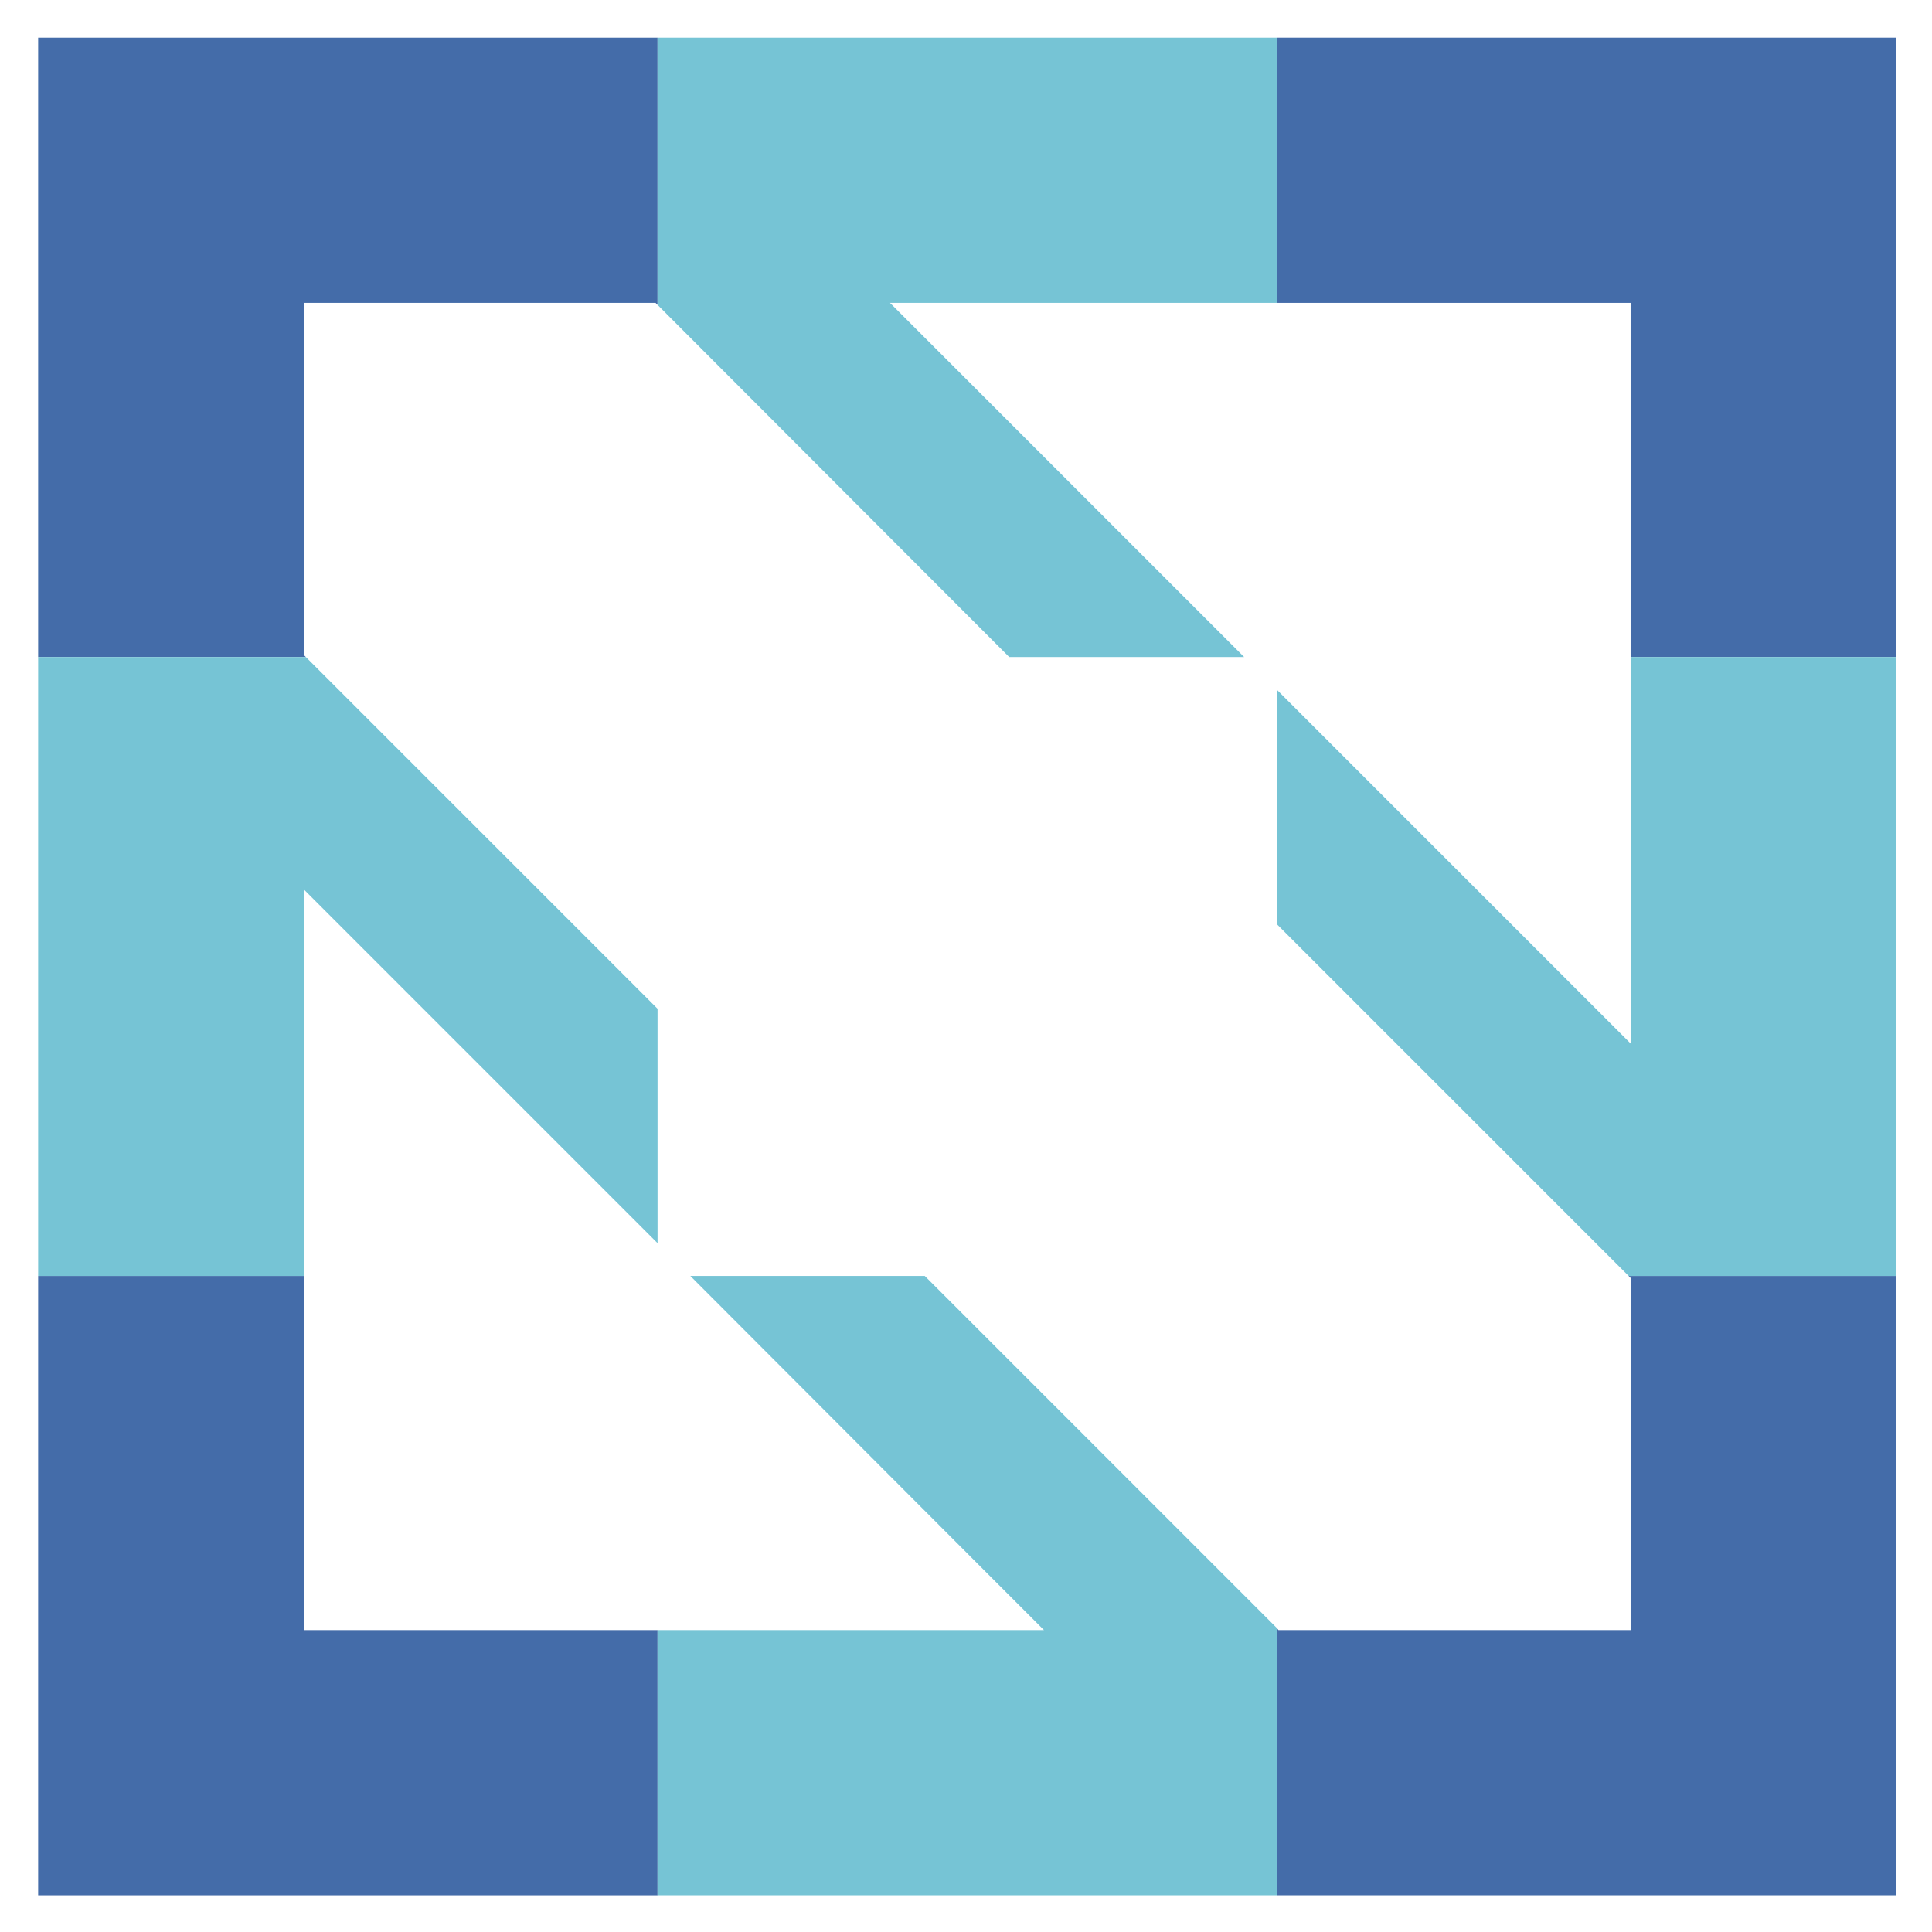
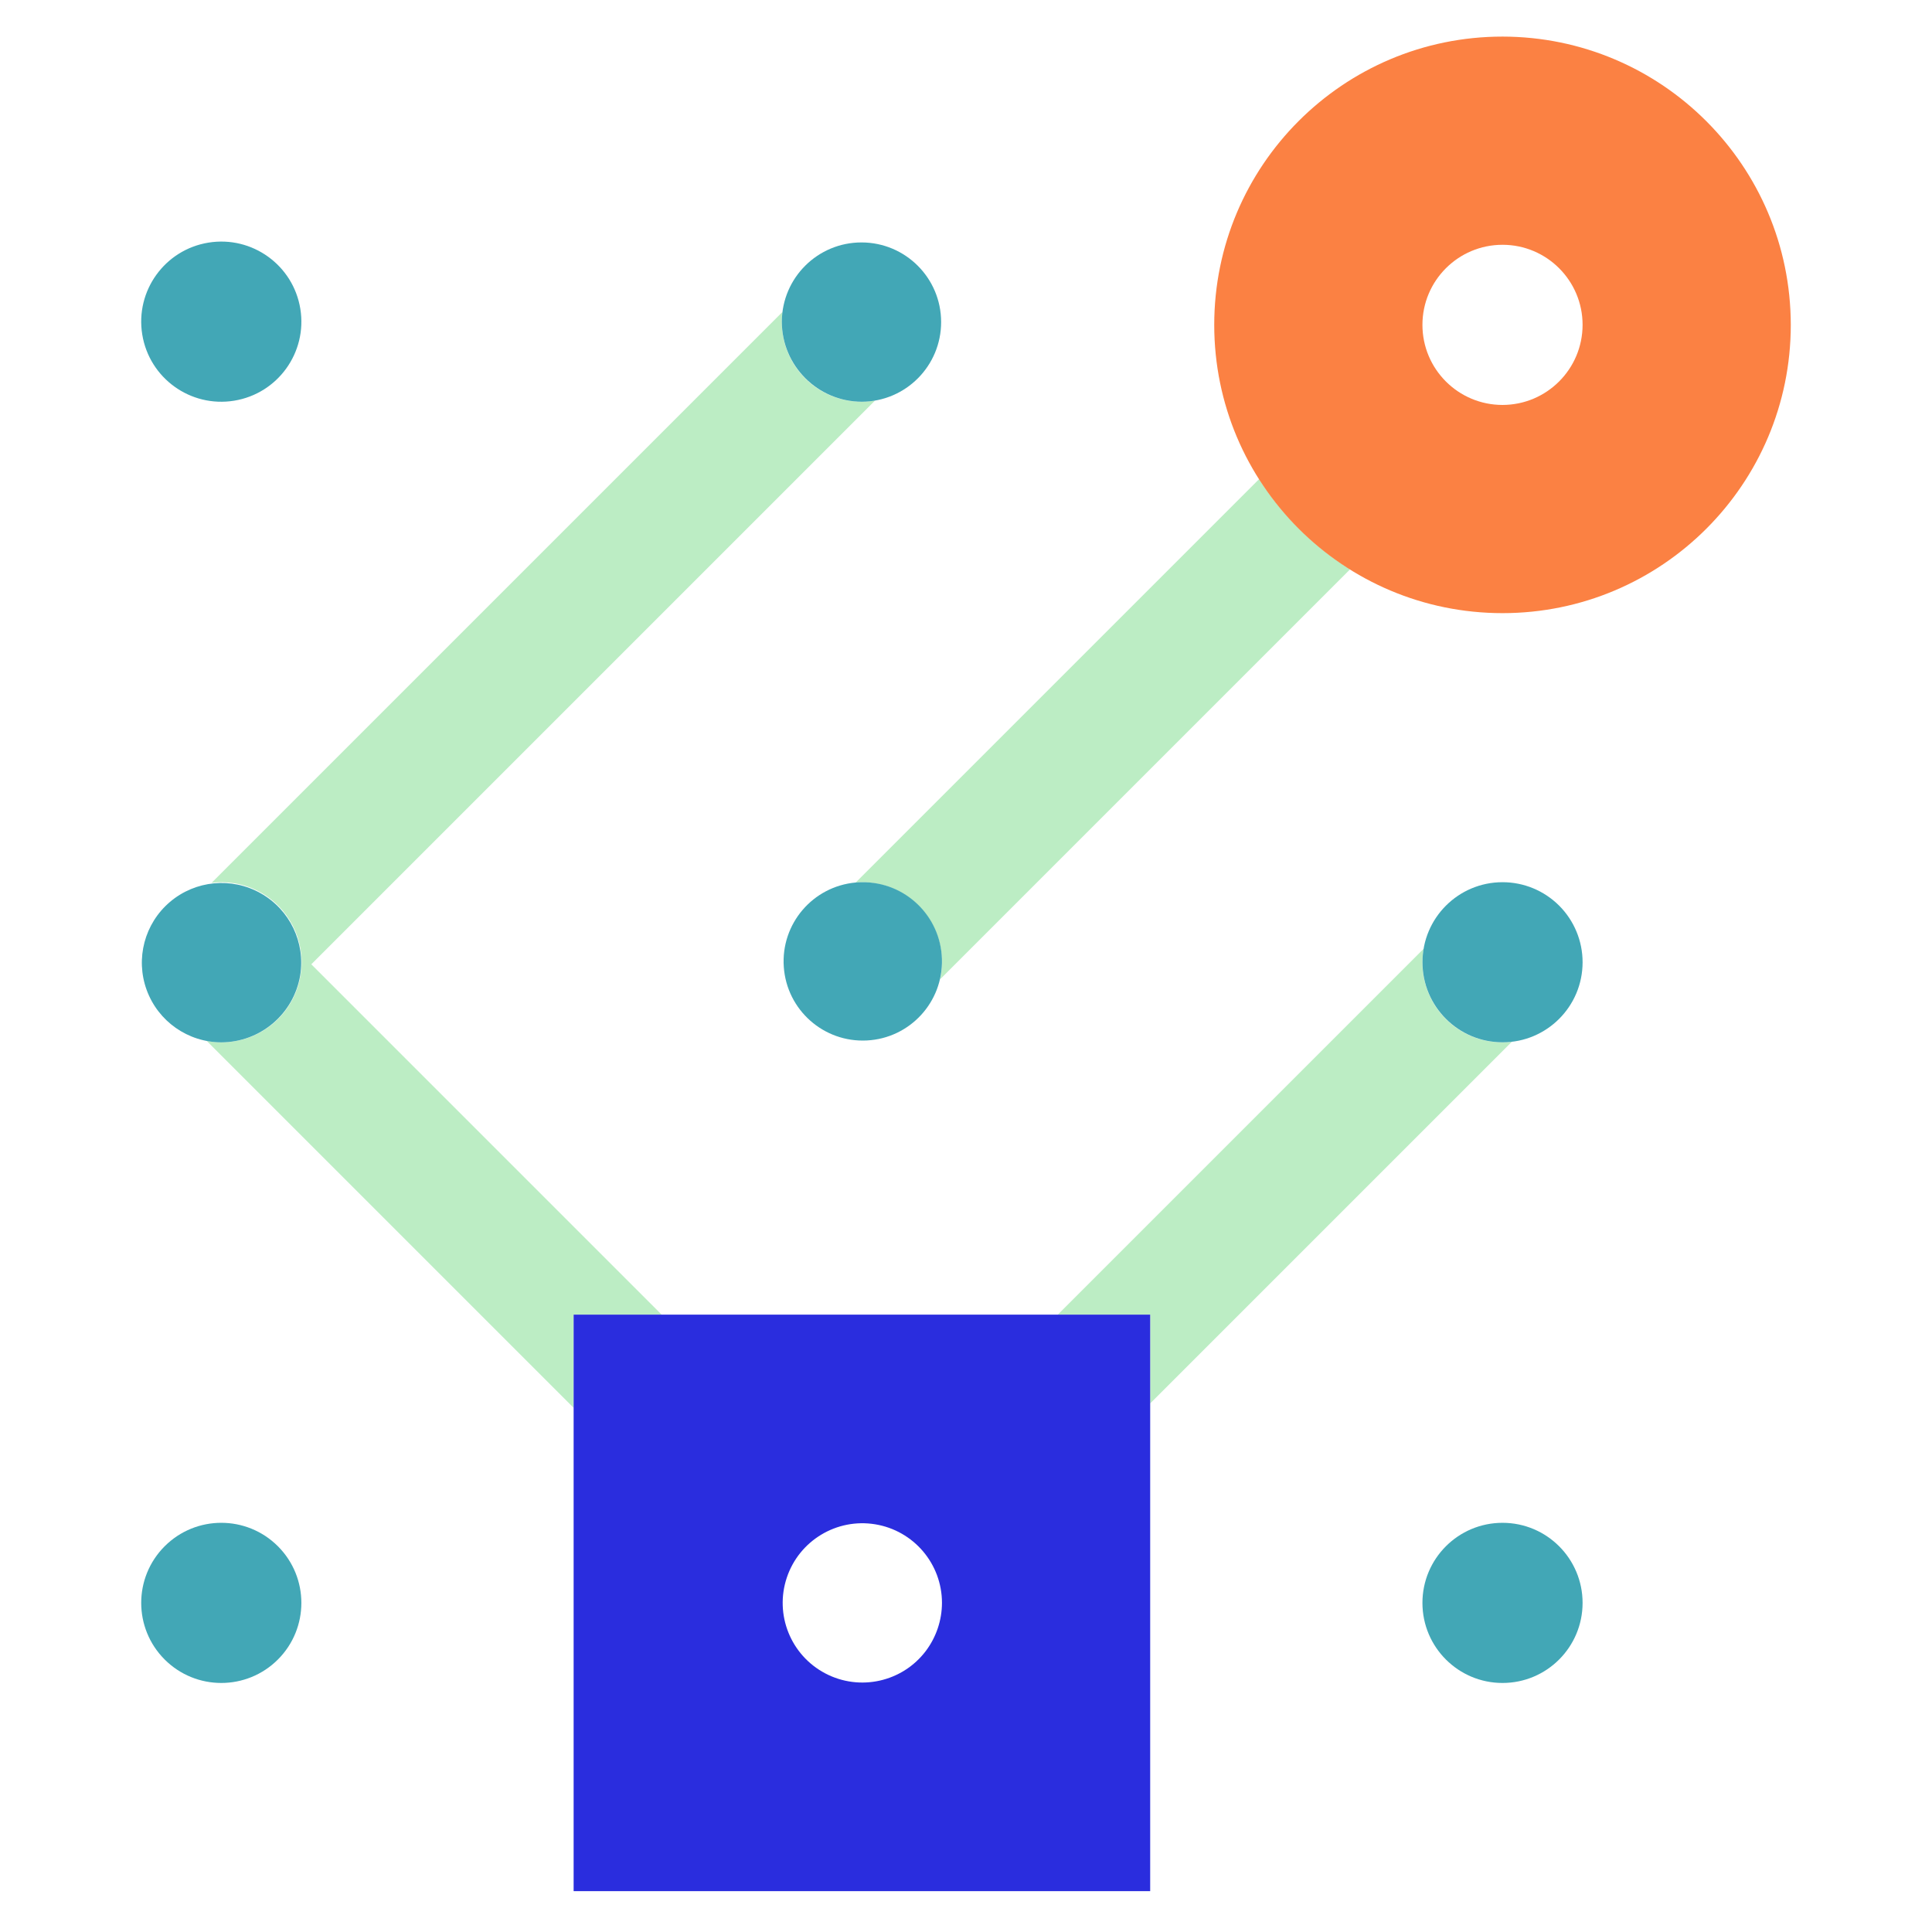
- <svg xmlns="http://www.w3.org/2000/svg" role="img" viewBox="5.52 5.02 388.96 388.96">
-   <style>svg {enable-background:new 0 0 400 400}</style>
-   <style>.st0{fill:#446ca9}.st1{fill:#76c4d5}</style>
-   <g id="XMLID_15_">
-     <g id="XMLID_78_">
-       <path id="XMLID_82_" d="M66.7 261.9H13.2v124.7h124.7v-53.4H66.7z" class="st0" />
-       <path id="XMLID_81_" d="M333.8 262.3v70.9h-70.9l-.3-.4v53.8h124.6V261.9h-53.8z" class="st0" />
-       <path id="XMLID_80_" d="M13.2 137.3h53.9l-.4-.4V66h70.8l.4.4V12.6H13.2z" class="st0" />
-       <path id="XMLID_79_" d="M262.6 12.6V66h71.2v71.3h53.4V12.6z" class="st0" />
-     </g>
-     <g id="XMLID_73_">
-       <path id="XMLID_77_" d="M256 137.3L184.7 66h77.9V12.6H137.9v53.8l70.8 70.9z" class="st1" />
-       <path id="XMLID_76_" d="M191.7 261.9h-47.2l59 59.1 12.2 12.2h-77.8v53.4h124.7v-53.8l-35.5-35.5z" class="st1" />
-       <path id="XMLID_75_" d="M333.8 137.3v77.8l-12.2-12.2-59-59v47.2l35.4 35.4 35.4 35.4h53.8V137.3z" class="st1" />
-       <path id="XMLID_74_" d="M137.9 208.1l-70.8-70.8H13.2v124.6h53.5v-77.8l71.2 71.2z" class="st1" />
-     </g>
-   </g>
+ <svg xmlns="http://www.w3.org/2000/svg" id="Layer_1" data-name="Layer 1" viewBox="0 0 360 360">
+   <defs>
+     <style>.cls-1{fill:#bcedc4;}.cls-2{fill:#42a7b6;}.cls-3{fill:#2a2dde;}.cls-4{fill:#fb8143;}</style>
+   </defs>
+   <path class="cls-1" d="M123.283,244.959,58.007,179.682,163.048,74.641a14.841,14.841,0,0,1-17.246-16.517L39.421,164.506a14.919,14.919,0,1,1-.889,29.465L106.887,262.325V244.959Z" />
+   <path class="cls-1" d="M234.623,89.27l-75.173,75.174c.382-.029.764-.058,1.153-.058A14.903,14.903,0,0,1,175.179,182.476l76.384-76.384A54.122,54.122,0,0,1,234.623,89.27Z" />
+   <path class="cls-1" d="M265.05,179.306a14.956,14.956,0,0,1,.228-2.517l-68.17,68.17h17.21v16.553L281.713,194.117A14.857,14.857,0,0,1,265.05,179.306Z" />
+   <circle class="cls-2" cx="41.234" cy="59.937" r="14.921" transform="translate(-9.06844 7.37887) rotate(-9.21748)" />
+   <path class="cls-2" d="M160.603,74.858a14.842,14.842,0,1,0-14.921-14.921A14.952,14.952,0,0,0,160.603,74.858Z" />
+   <path class="cls-2" d="M55.937,181.752a14.848,14.848,0,1,0-14.704,12.475A14.952,14.952,0,0,0,55.937,181.752Z" />
+   <path class="cls-2" d="M160.603,164.385c-.389,0-.772.029-1.153.058a14.756,14.756,0,1,0,1.153-.058Z" />
+   <path class="cls-2" d="M279.971,164.385A14.917,14.917,0,1,0,294.893,179.306,14.913,14.913,0,0,0,279.971,164.385Z" />
+   <circle class="cls-2" cx="279.971" cy="298.675" r="14.921" />
+   <circle class="cls-2" cx="41.234" cy="298.675" r="14.921" transform="translate(-199.1179 116.6365) rotate(-45)" />
+   <path class="cls-3" d="M197.108,244.959H106.887V352.391h107.432V244.959Zm-24.569,62.642a14.84,14.84,0,1,1,2.984-8.926A14.981,14.981,0,0,1,172.539,307.6Z" />
+   <path class="cls-4" d="M279.971,6.818a53.716,53.716,0,1,0,53.716,53.716A53.777,53.777,0,0,0,279.971,6.818Zm0,68.637A14.921,14.921,0,1,1,294.892,60.534,14.938,14.938,0,0,1,279.971,75.455Z" />
</svg>
